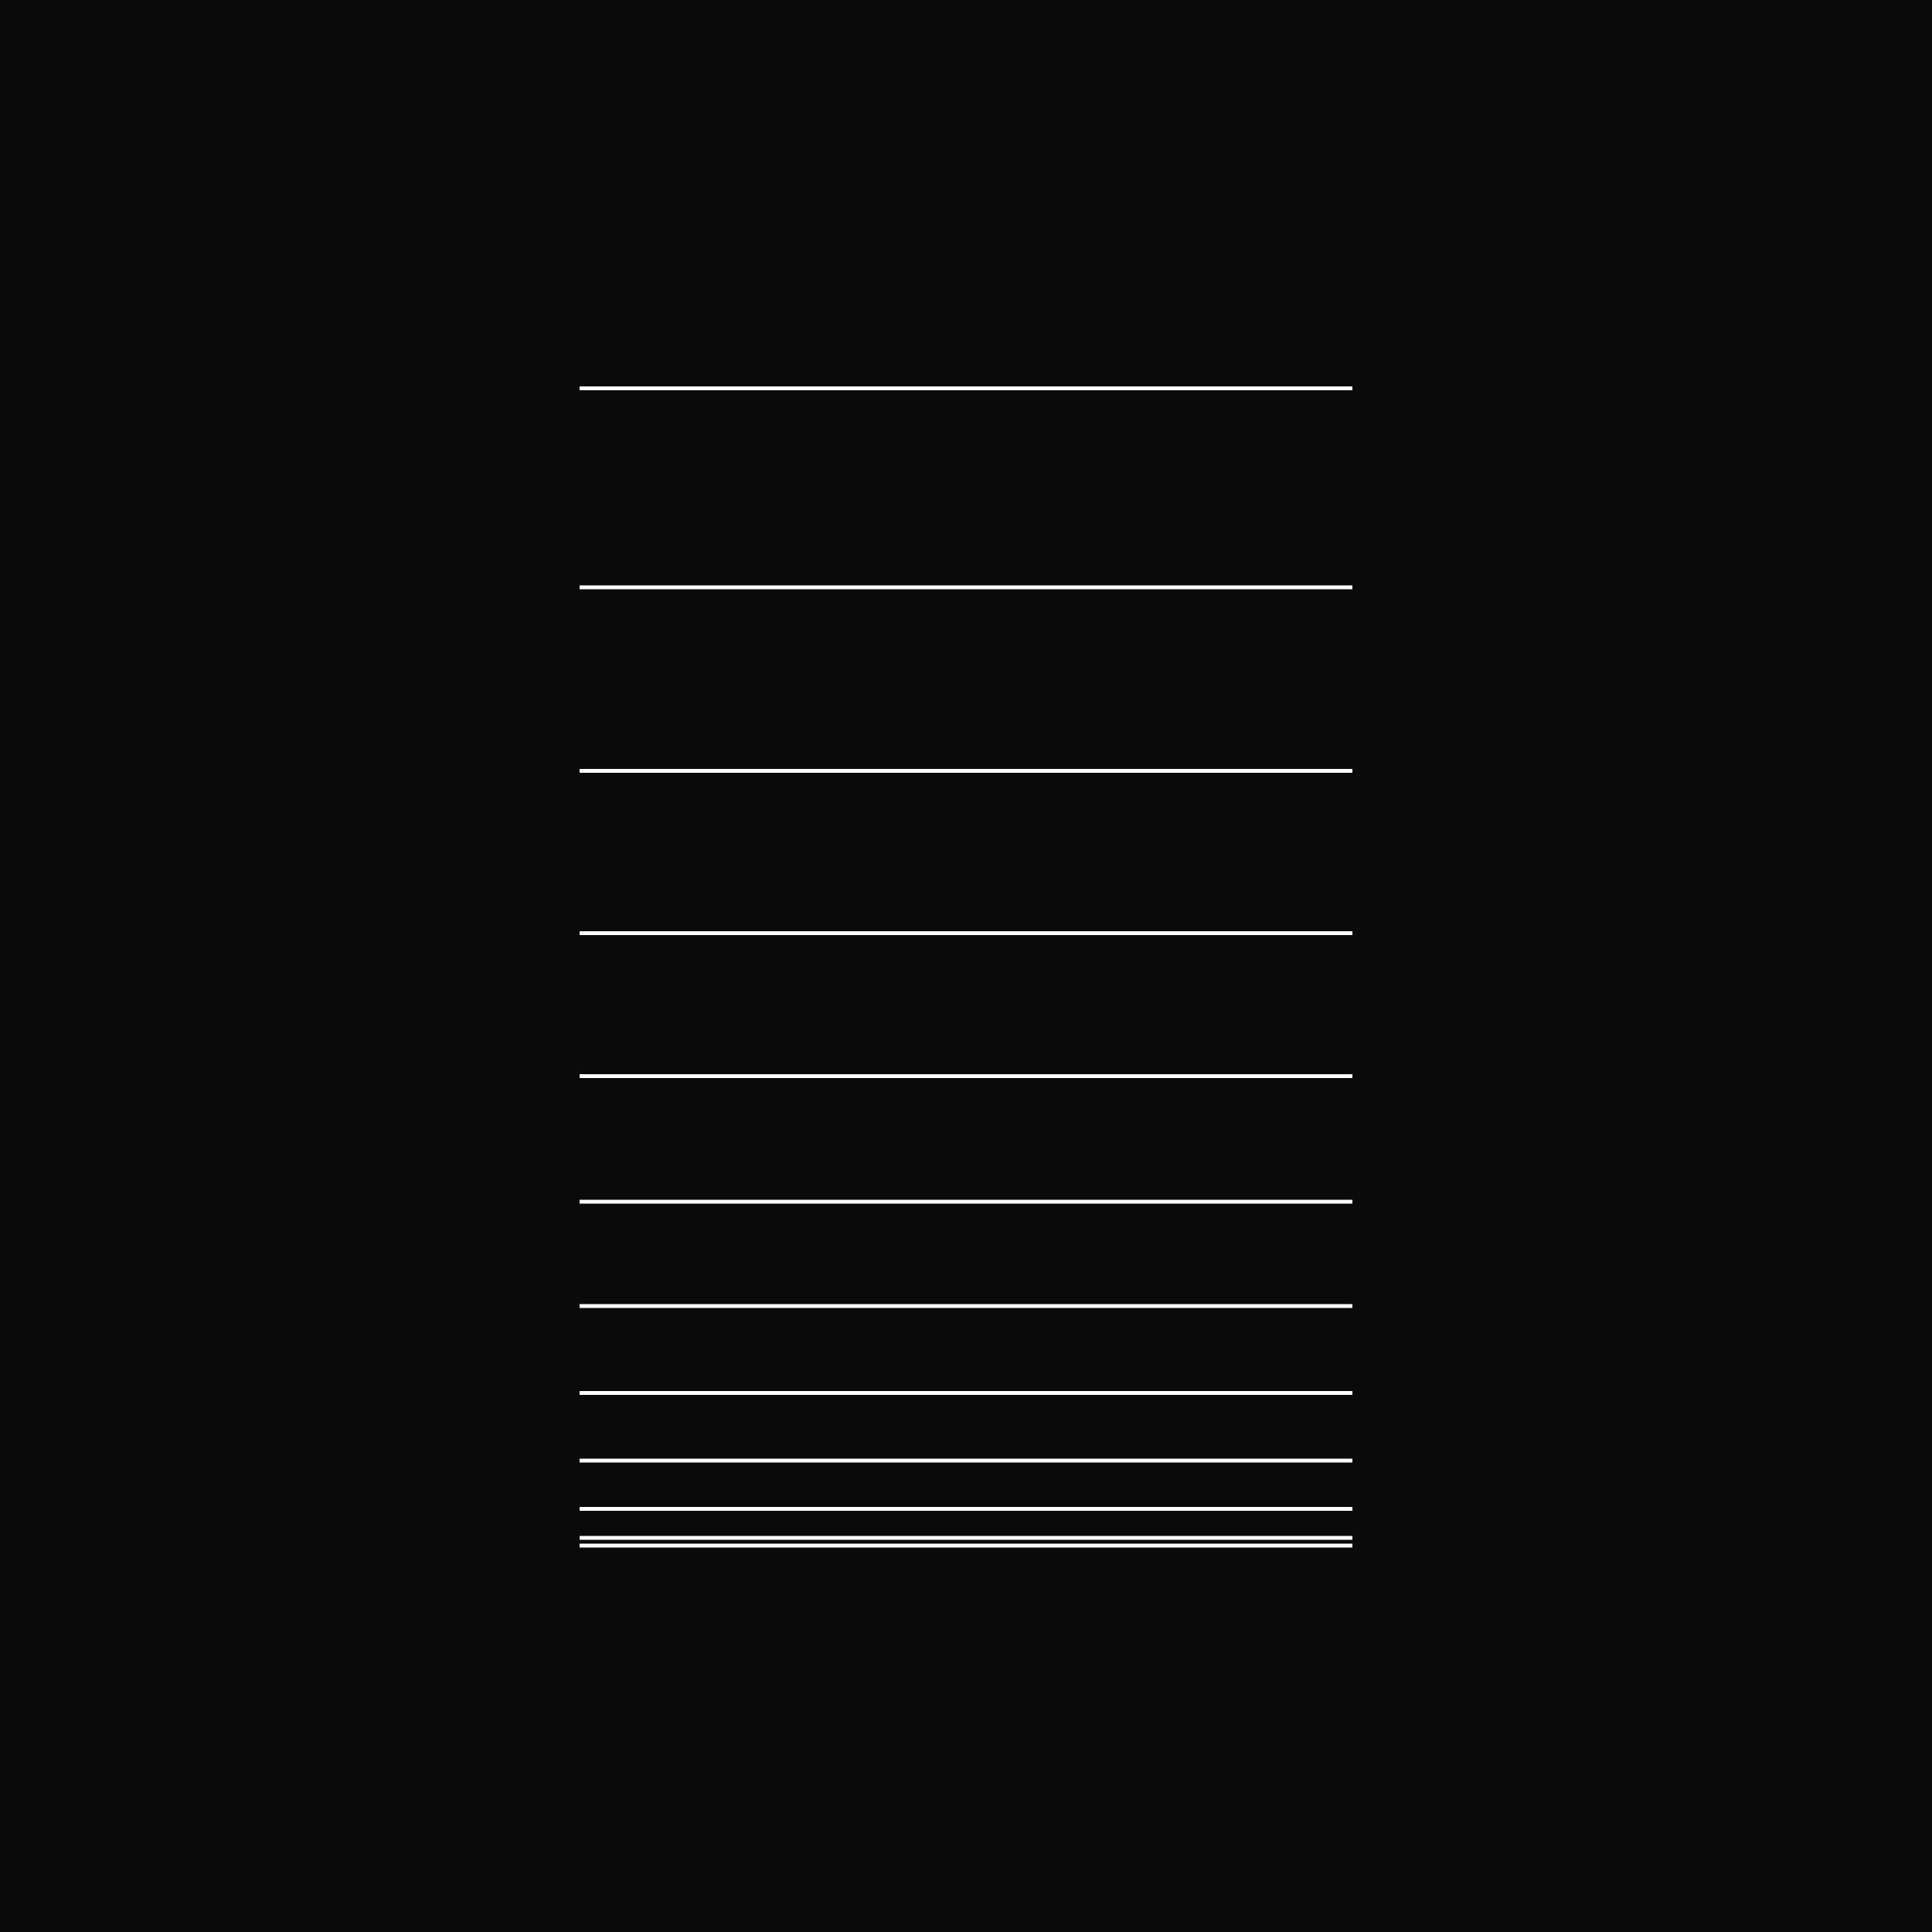
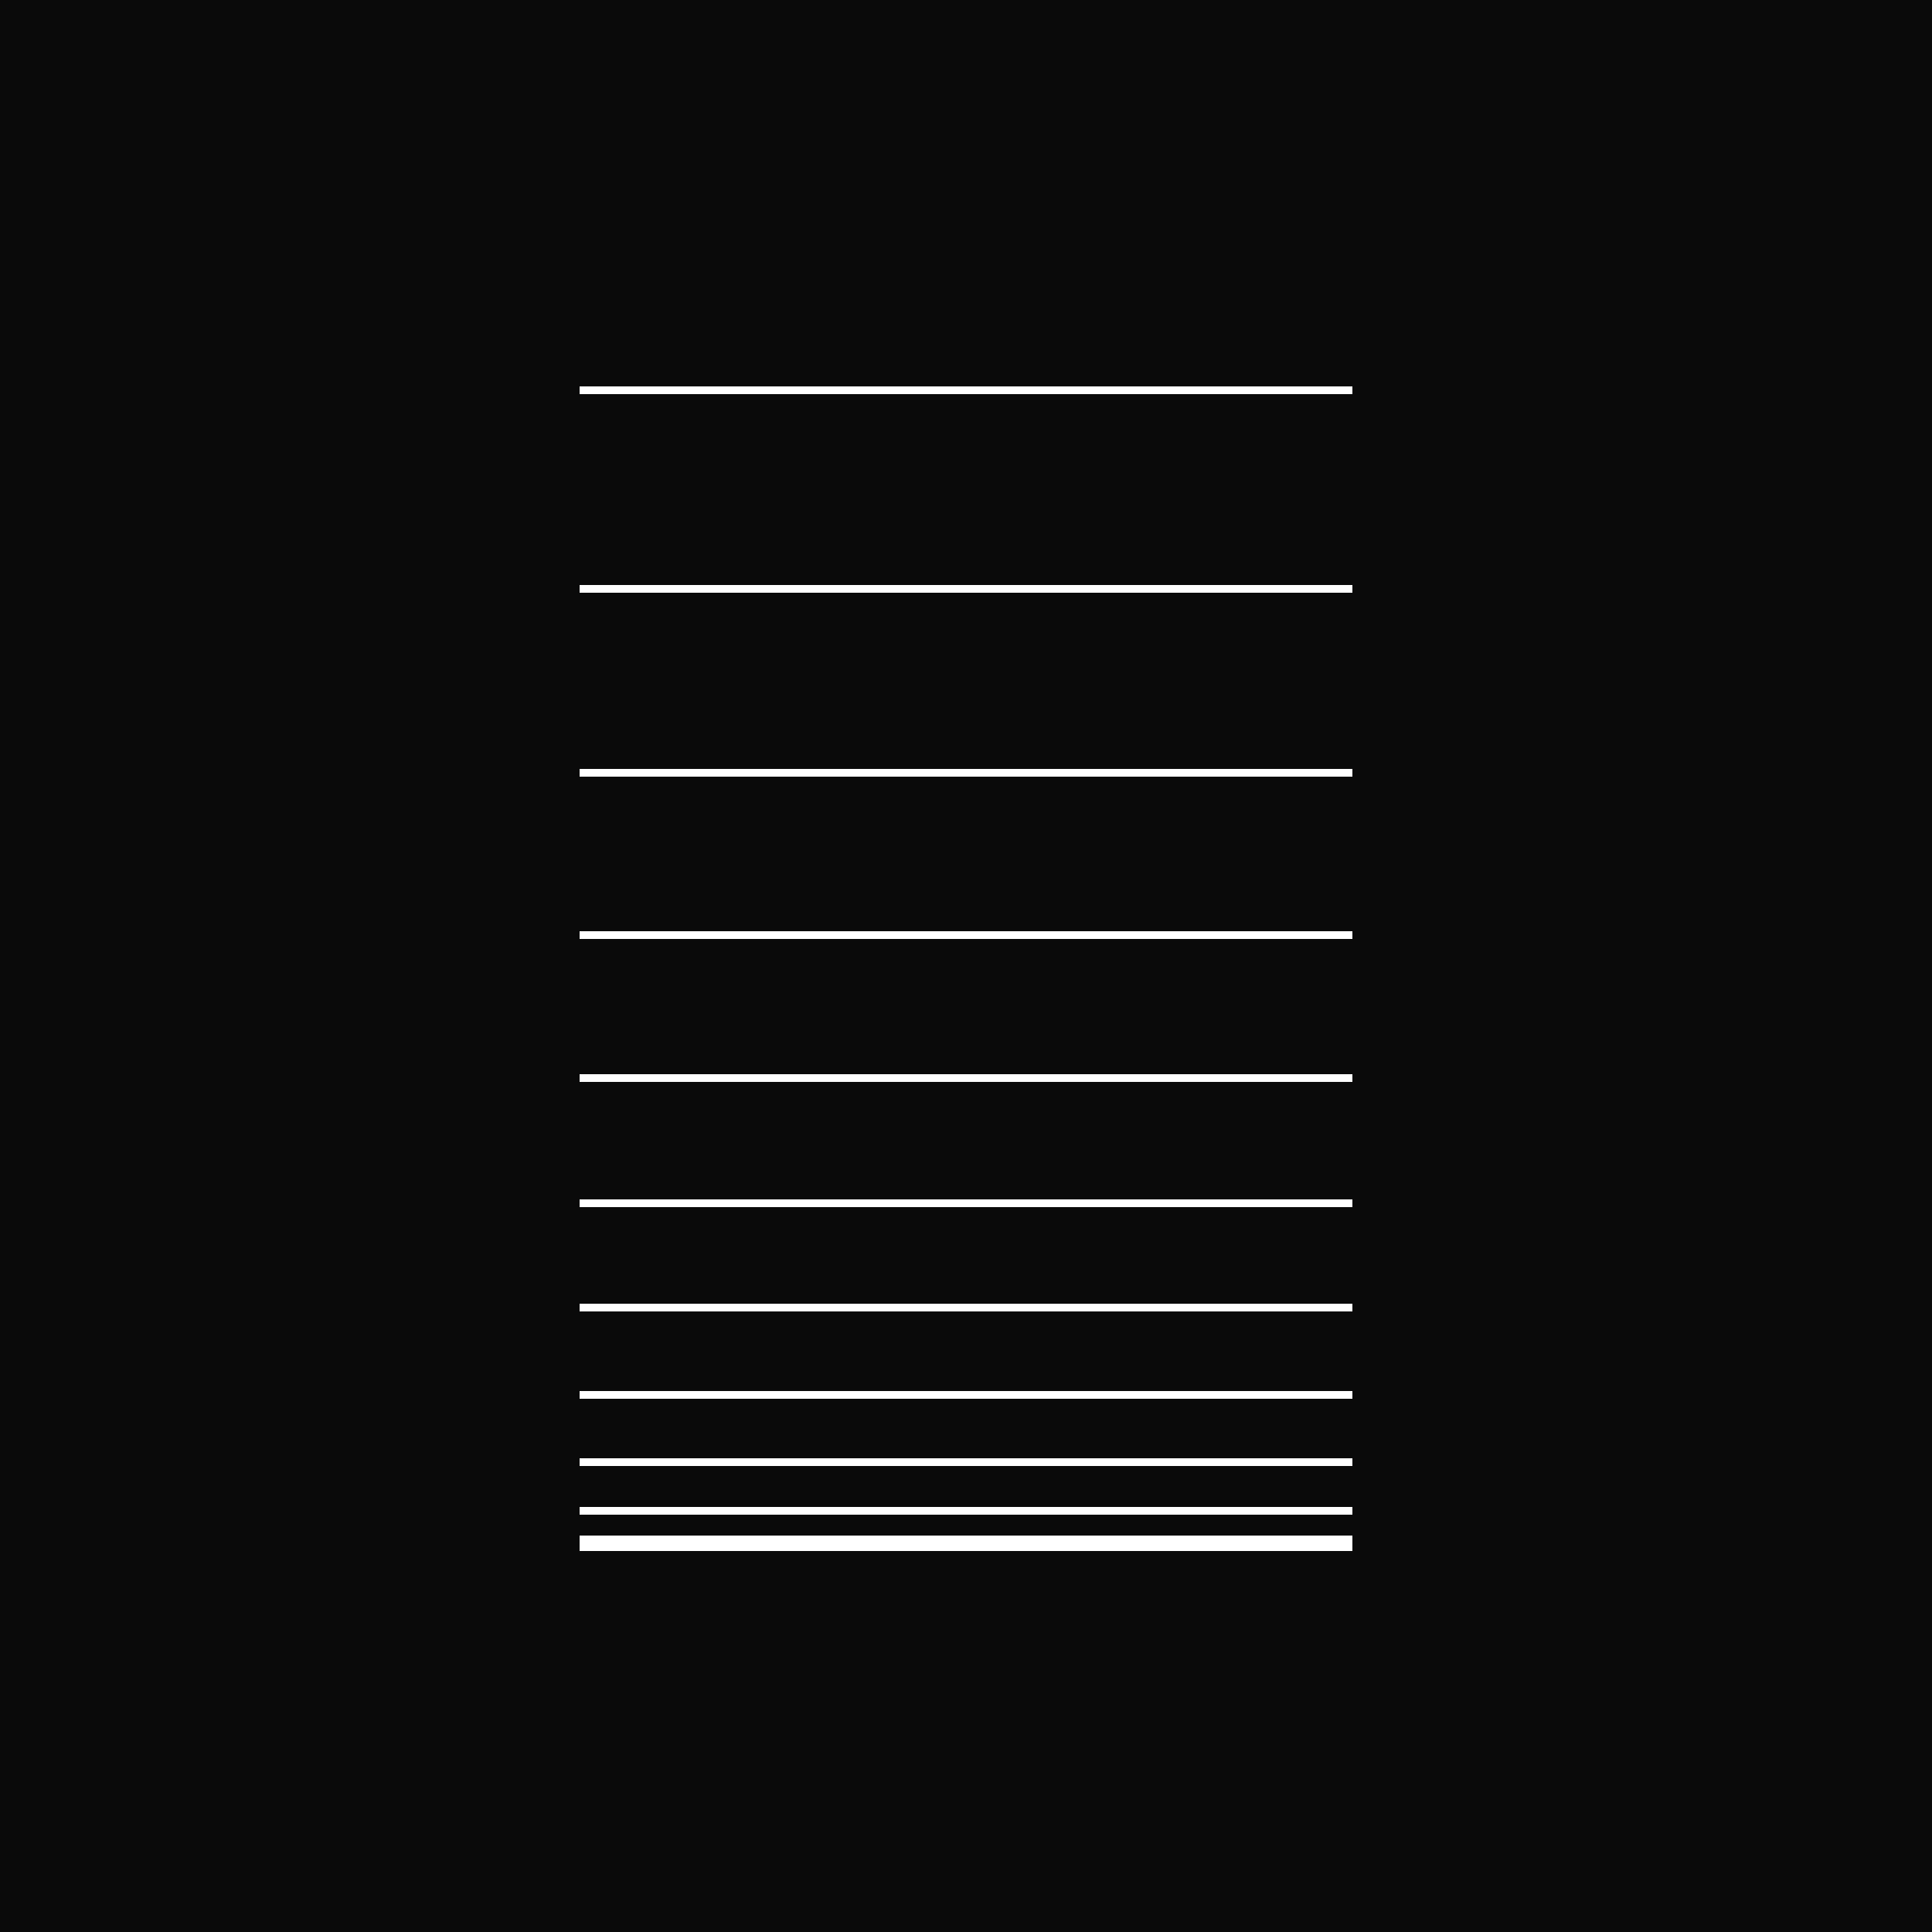
- <svg xmlns="http://www.w3.org/2000/svg" width="4000" height="4000" viewBox="0 0 1000 1000" fill="none">
+ <svg xmlns="http://www.w3.org/2000/svg" width="4000" height="4000" viewBox="0 0 1000 1000" fill="none" shape-rendering="crispEdges">
  <defs>
-     <rect id="l" width="400" height="2" fill="white" />
+     <rect id="l" width="400" height="4" fill="white" />
  </defs>
  <rect width="1000" height="1000" fill="#0A0A0A" />
  <use href="#l" x="300" y="200" />
  <use href="#l" x="300" y="303" />
  <use href="#l" x="300" y="398" />
  <use href="#l" x="300" y="482" />
  <use href="#l" x="300" y="556" />
  <use href="#l" x="300" y="621" />
  <use href="#l" x="300" y="675" />
  <use href="#l" x="300" y="720" />
  <use href="#l" x="300" y="755" />
  <use href="#l" x="300" y="780" />
  <use href="#l" x="300" y="795" />
  <use href="#l" x="300" y="799" />
</svg>
